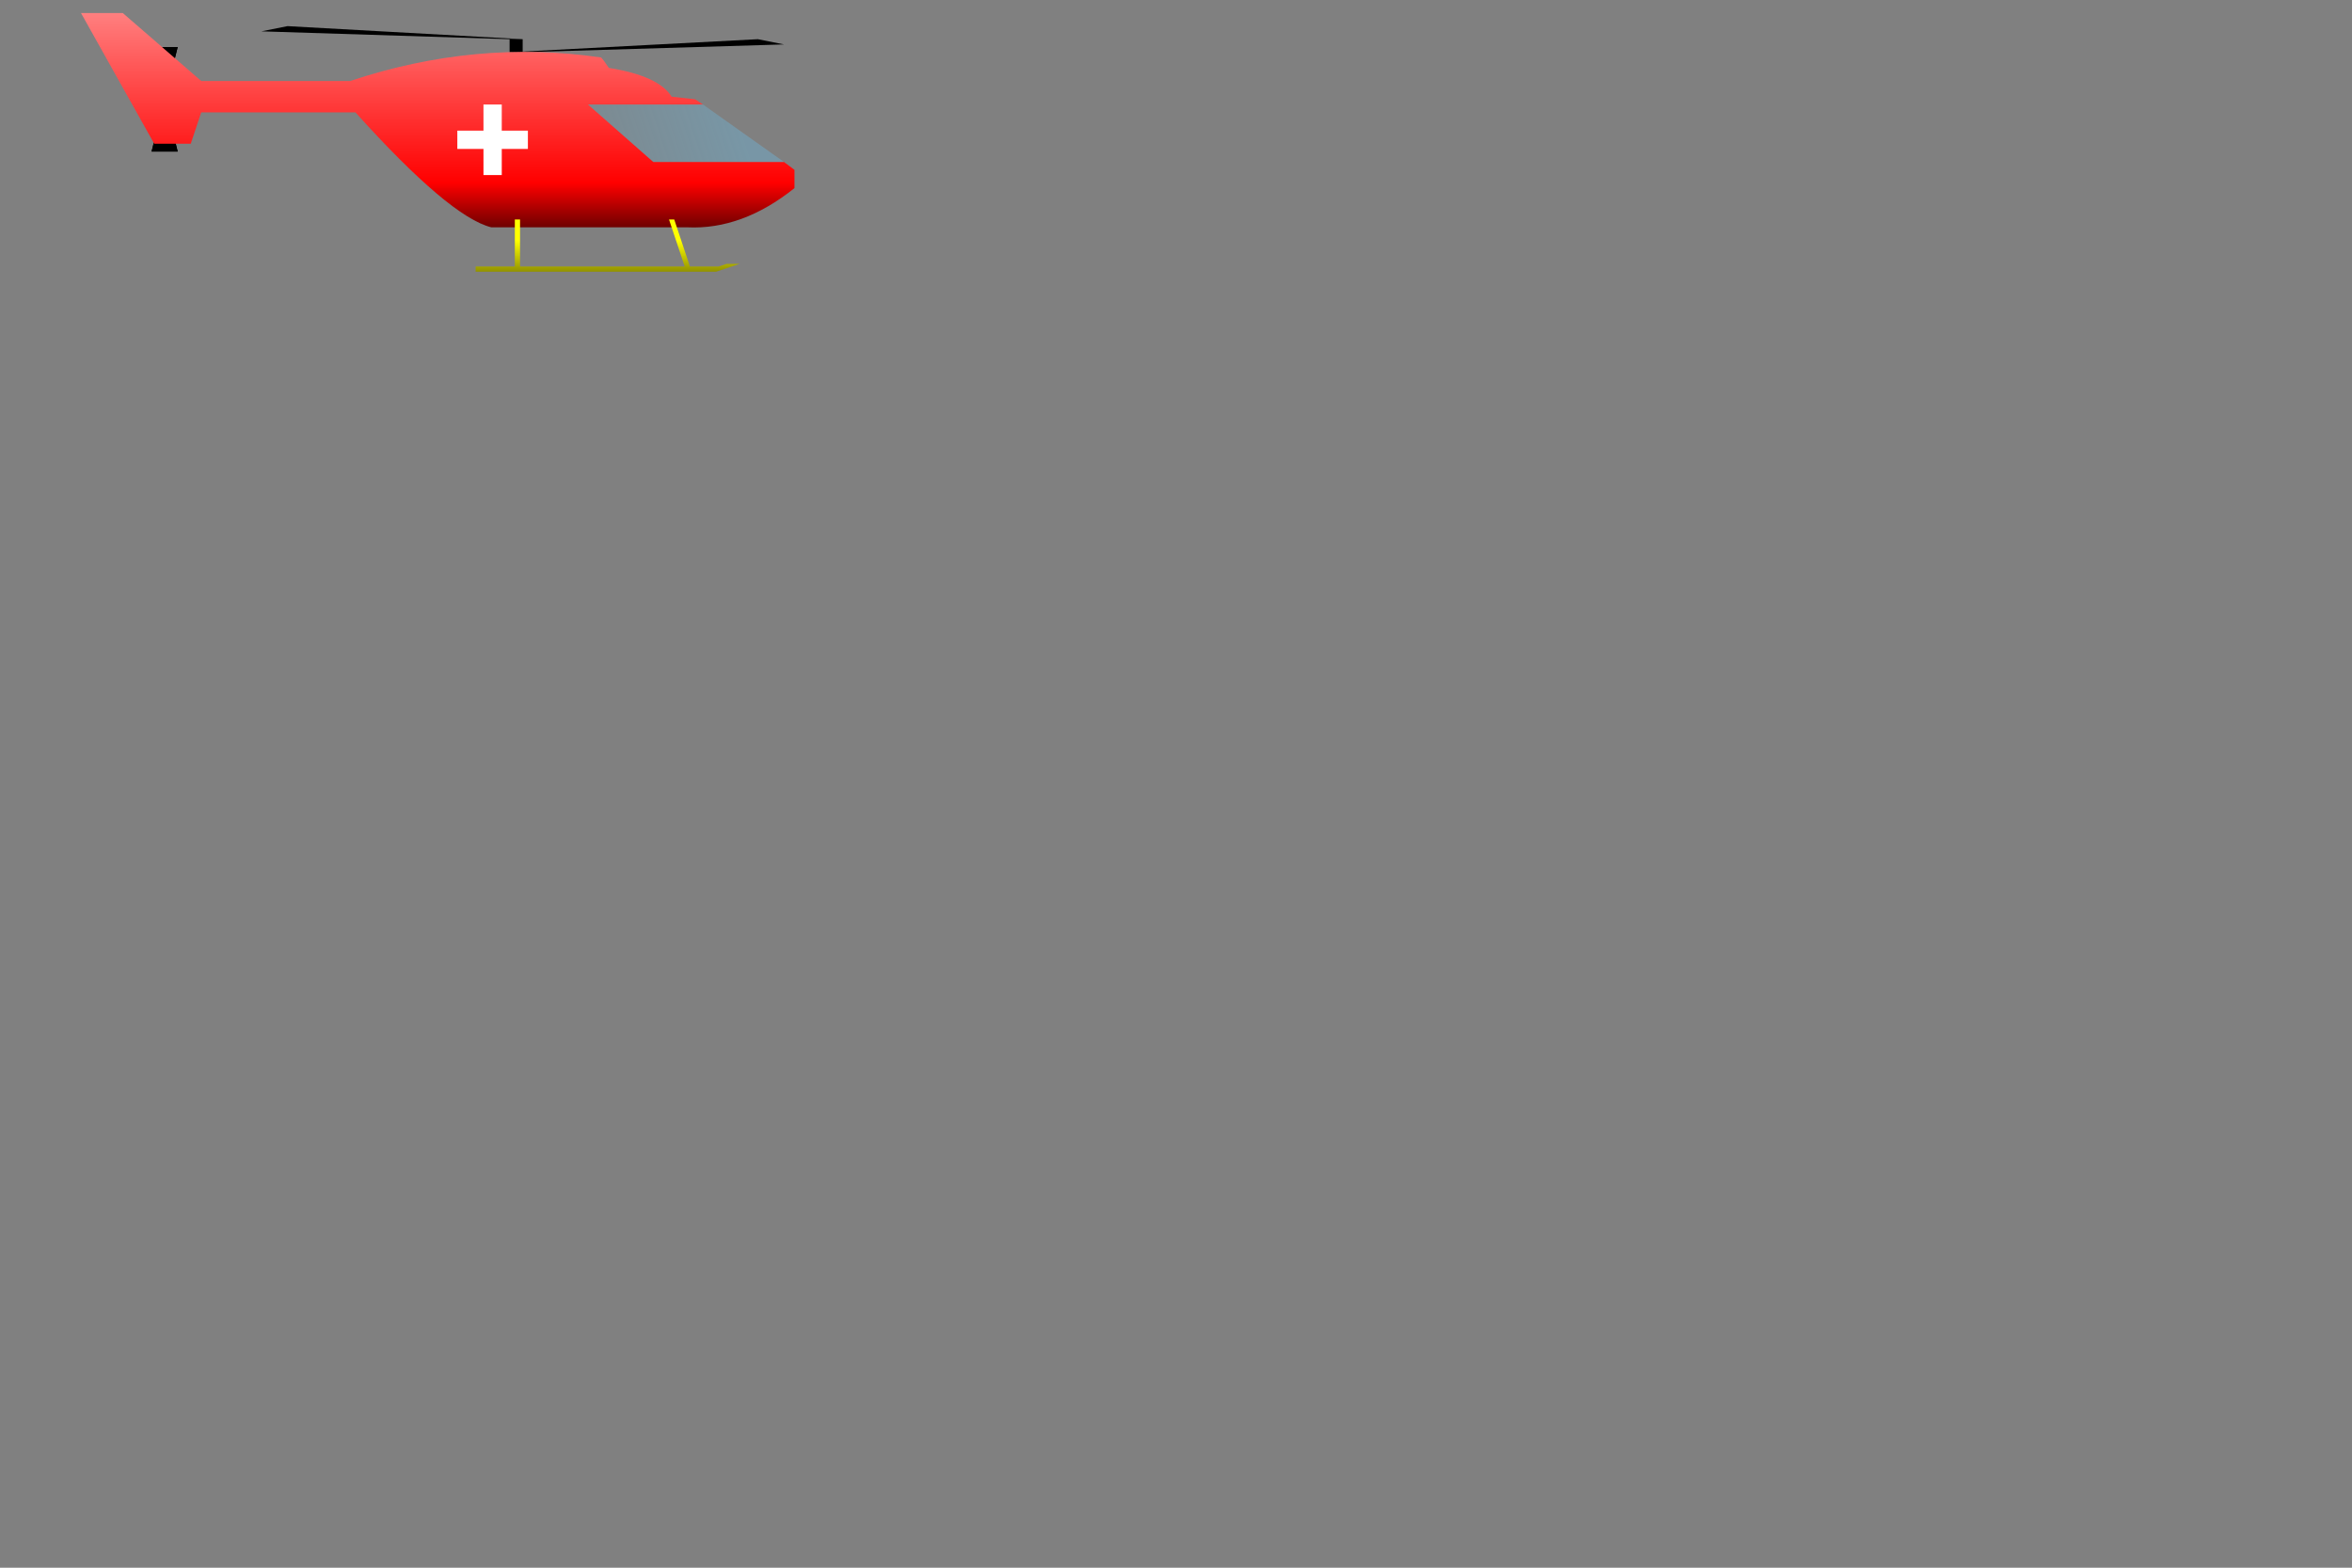
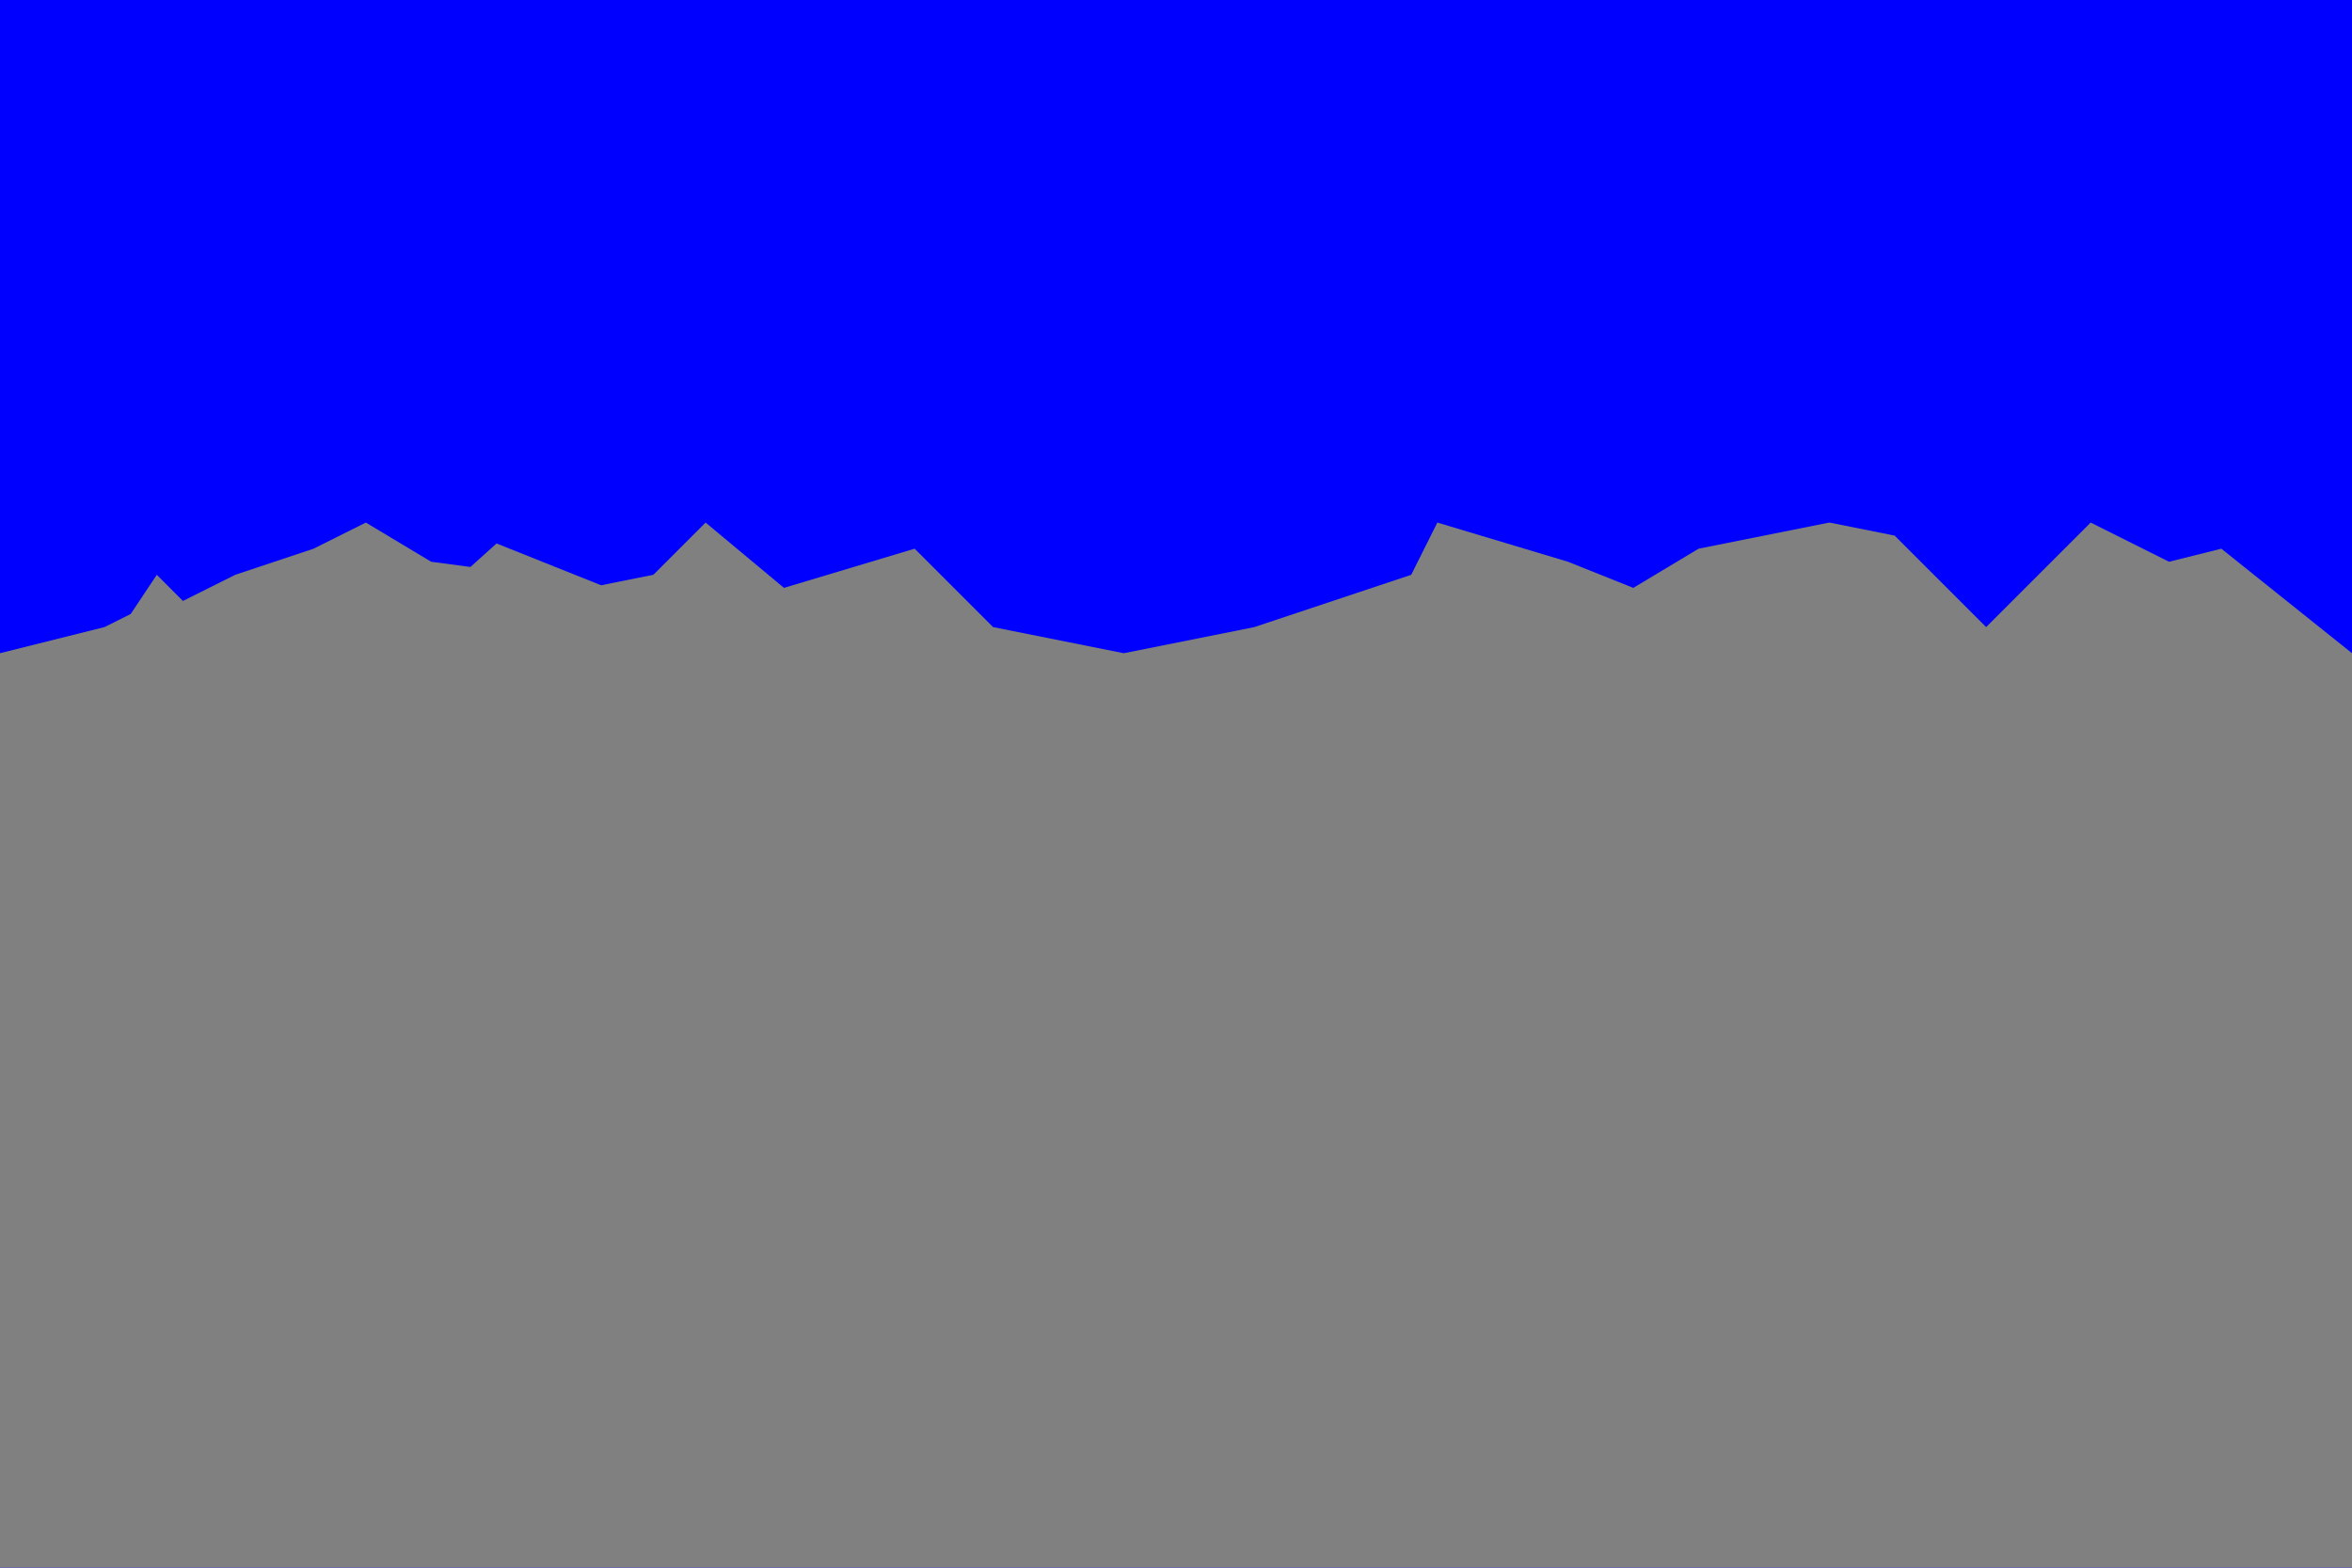
<svg xmlns="http://www.w3.org/2000/svg" xmlns:xlink="http://www.w3.org/1999/xlink" width="900" height="600" viewBox="0 0 900 600">
  <defs>
-     <linearGradient id="windowGrad" gradientUnits="userSpaceOnUse" x1="220" y1="60" x2="280" y2="40">
-       <stop offset="0" style="stop-color:#66ccff;stop-opacity:0.1" />
-       <stop offset="1" style="stop-color:#66ccff;stop-opacity:0.3" />
-     </linearGradient>
-     <linearGradient id="gradRed" gradientUnits="userSpaceOnUse" x1="0" y1="0" x2="0" y2="100">
-       <stop offset="0" style="stop-color:#ff8989" />
-       <stop offset="0.7" style="stop-color:red" />
-       <stop offset="1" style="stop-color:black" />
-     </linearGradient>
-     <linearGradient id="gradYellow" gradientUnits="userSpaceOnUse" x1="10" y1="50" x2="10" y2="120">
-       <stop offset="0.6" style="stop-color:yellow" />
-       <stop offset="1" style="stop-color:black" />
-     </linearGradient>
-     <g id="rearRotor">
-       <polygon points="-5 -20 5 20 -5 20 5 -20" color="black">
-         <animateTransform begin="0" attributeName="transform" type="rotate" values="0; 360" dur="0.3s" repeatCount="indefinite" />
-       </polygon>
-     </g>
-     <g id="topRotors">
-       <polygon fill="black" points="100 12 110 10 200 15 195 15 ">
-         <animate attributeName="points" dur="0.4s" values="100 12 110 10 200 15 195 15; 290 10 300 12 200 15 195 15; 100 12 110 10 200 15 195 15 " repeatCount="indefinite" />
-       </polygon>
-       <polygon fill="black" points="290 15 300 17 200 20 195 20">
-         <animate begin="0.01" attributeName="points" dur="0.4s" values="290 10 300 12 200 15 195 15; 100 12 110 10 200 15 195 15; 290 10 300 12 200 15 195 15 " repeatCount="indefinite" />
-       </polygon>
-     </g>
-     <g id="chopper">
-       <use xlink:href="#rearRotor" transform="translate(63 38)" />
-       <use xlink:href="#rearRotor" transform="translate(63 38)" />
-       <rect fill="black" x="195" y="15" width="5" height="5" />
-       <use xlink:href="#topRotors" />
-       <path d="M 31 5 H 47 L 77 31 H 134 Q 182 15 230 22 Q 231 23 233 26 Q 252 29 257 37 L 266 38 L269 40 L225 40 L250 62 L300 62 L 304 65 V 72 Q 284 88 263 87 H 188 Q 172 83 136 43 H 77 L 73 55 H 59 Z" stroke-width="2" fill="url(#gradRed)" />
-       <path d="M 197 84 h 2 V 102 H 182 V 104 H 274 L 283 101 L 278 101 L 275 102 L 262 102 L 256 84 h 2 L 264 102 H 197" fill="url(#gradYellow)" />
-       <path d="M 185 40 h 7 v 10 h 10 v 7 h -10 v 10 h -7 v -10 h -10 v -7 h 10 v -10" fill="white" />
-       <path d="M 269 40 L300 62 L250 62 L225 40 Z " fill="url(#windowGrad)" />
+     <g id="bgMountains">
+       <path d="M0 250 L 40 240 L 50 235 L 60 220 L 70 230 L 90 220 L 120 210 L 140 200 L 165 215 L180 217 L 190 208 L 230 224 L 250 220 L 270 200 L 300 225 L 350 210 L 380 240 L 430 250 L 480 240 L 540 220 L 550 200 L 600 215 L 625 225 L 650 210 L 700 200 L 725 205 L 760 240 L 800 200 L 830 215 L 850 210 L 875 230 L 900 250 L 900 600 L 0 600 Z" fill="grey" />
    </g>
  </defs>
-   <rect x="0" y="0" width="900" height="600" fill="gray" />
-   <use xlink:href="#chopper" />
+   <rect x="0" y="0" width="900" height="600" fill="blue" />
+   <use xlink:href="#bgMountains" />
</svg>
